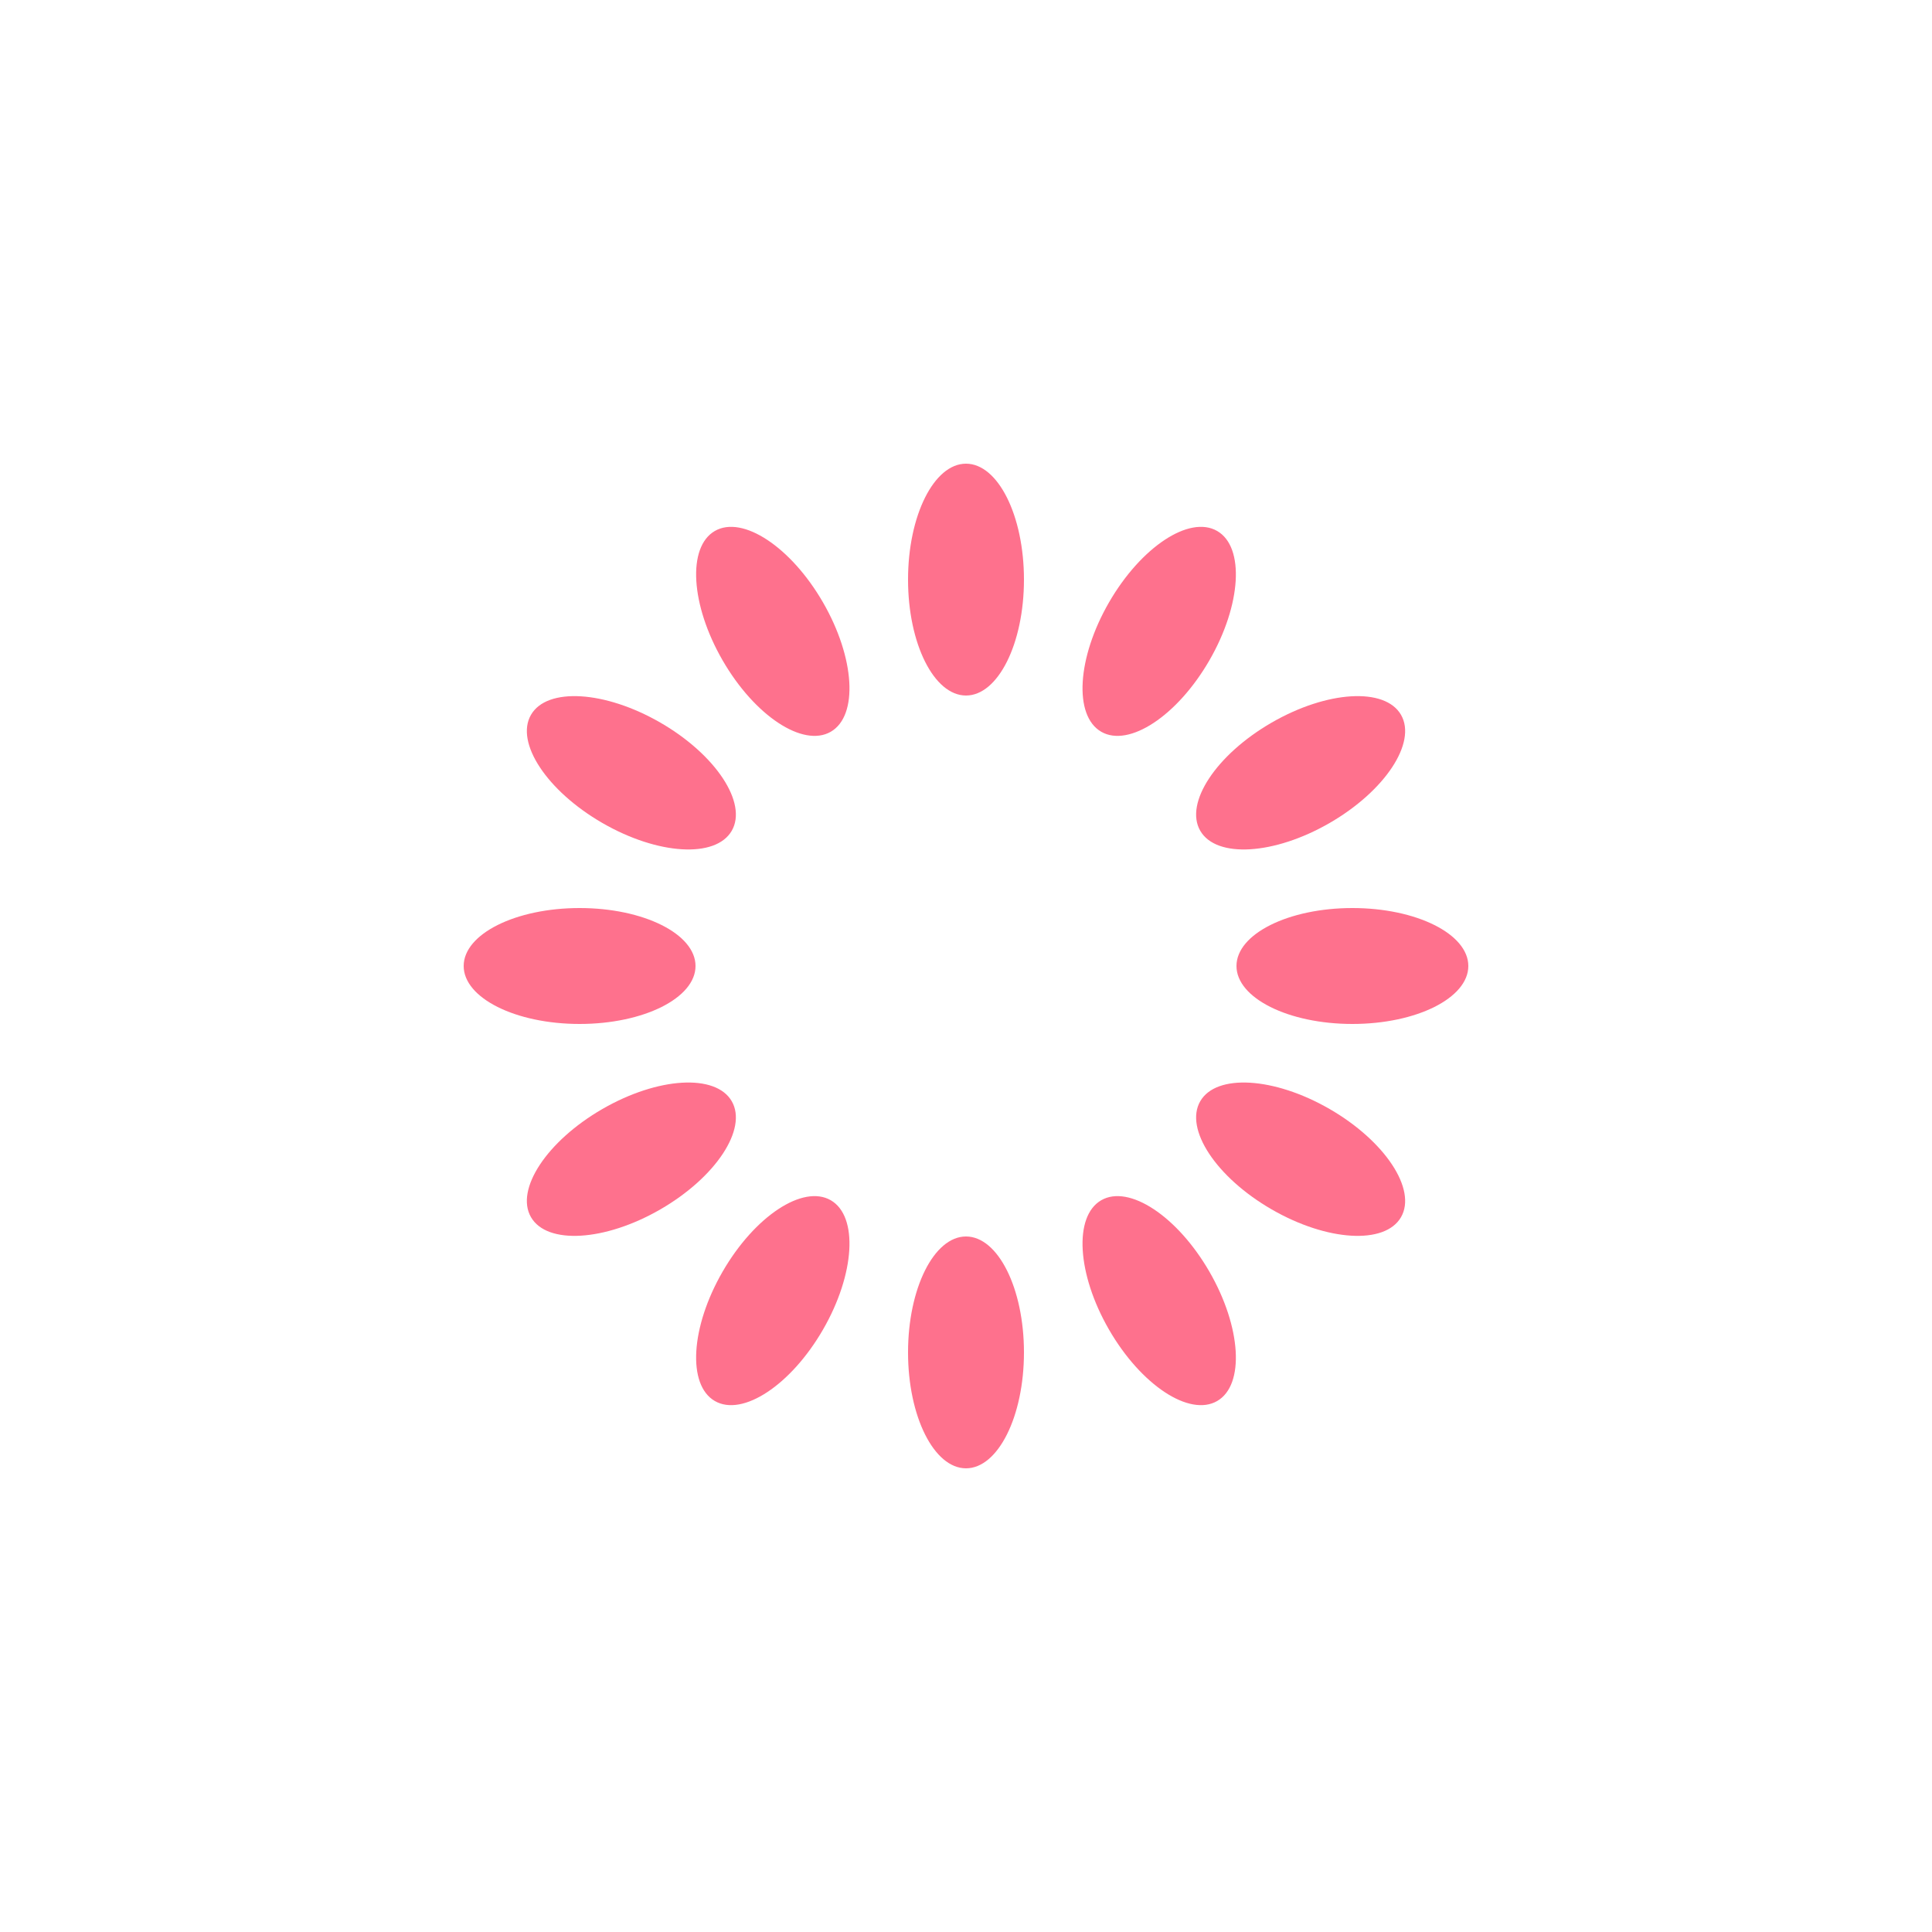
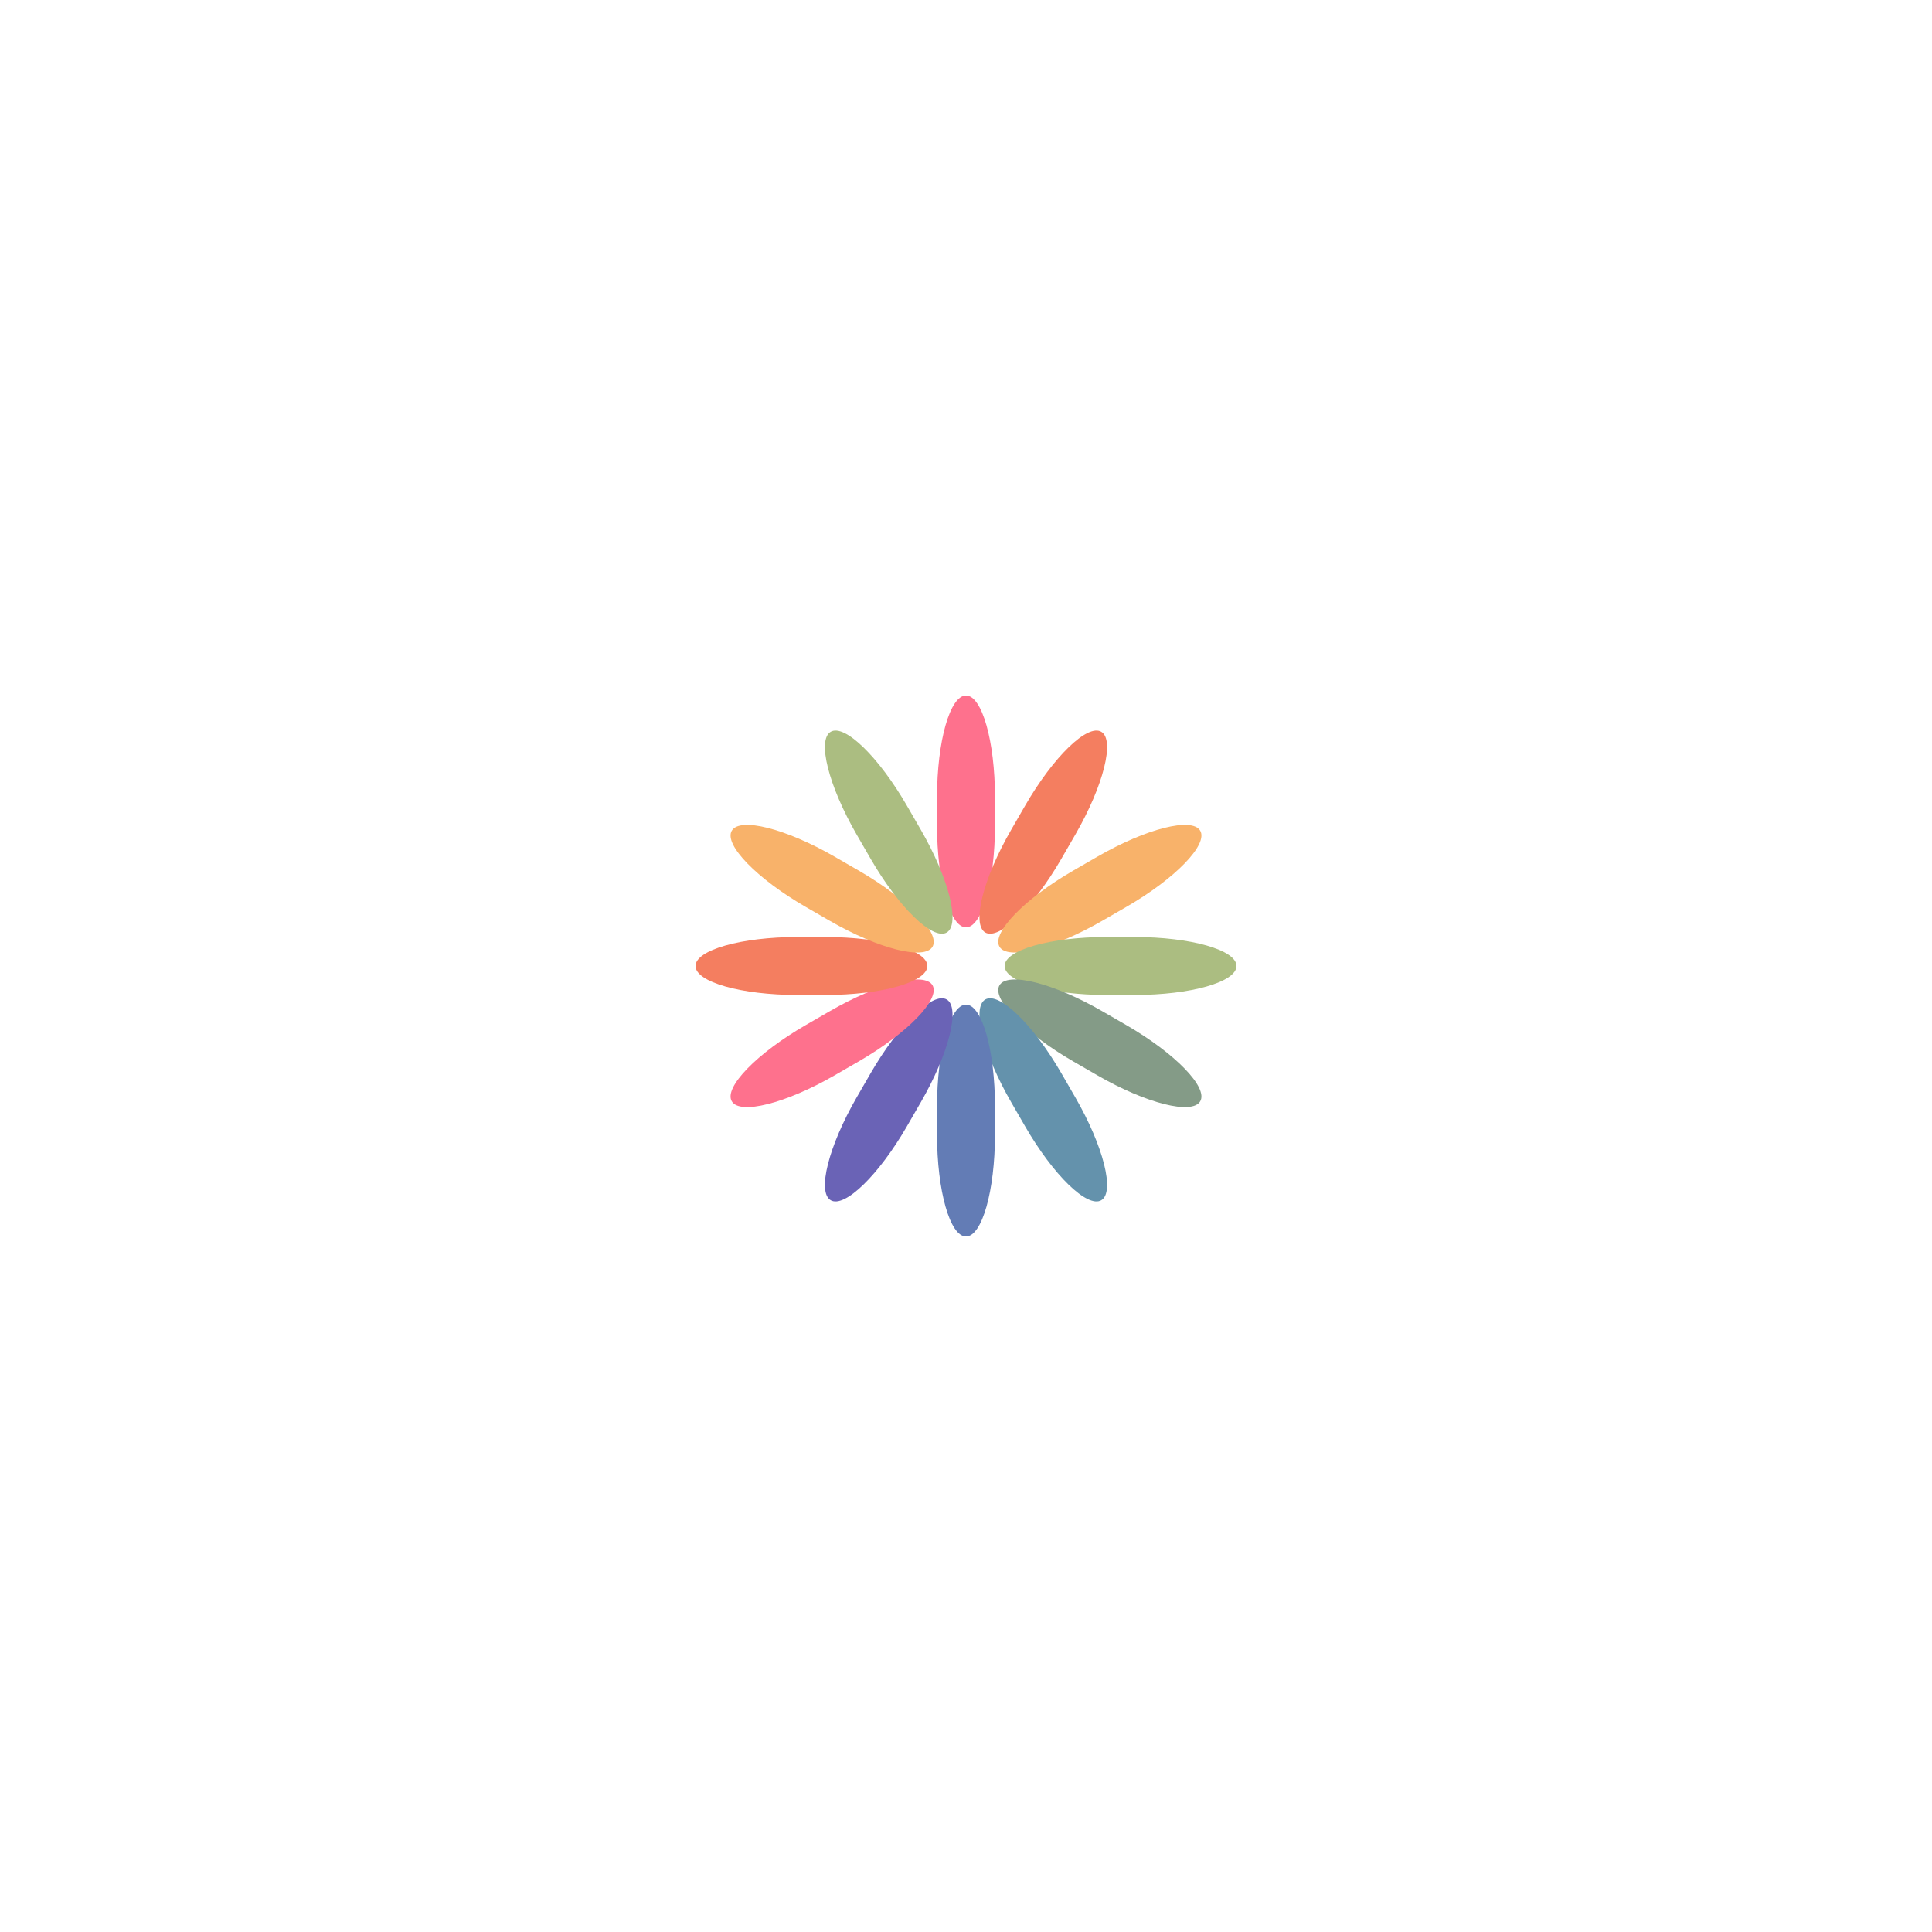
- <svg xmlns="http://www.w3.org/2000/svg" style="margin: auto; background: rgb(255, 255, 255); display: block; shape-rendering: auto;" width="200px" height="200px" viewBox="0 0 100 100" preserveAspectRatio="xMidYMid">
+ <svg xmlns="http://www.w3.org/2000/svg" style="margin: auto; background: none; display: block; shape-rendering: auto;" width="96px" height="96px" viewBox="0 0 100 100" preserveAspectRatio="xMidYMid">
  <g transform="rotate(0 50 50)">
-     <rect x="47" y="24" rx="3" ry="6" width="6" height="12" fill="#fe718d">
+     <rect x="48.5" y="36" rx="1.5" ry="5.28" width="3" height="12" fill="#fe718d">
      <animate attributeName="opacity" values="1;0" keyTimes="0;1" dur="1s" begin="-0.917s" repeatCount="indefinite" />
    </rect>
  </g>
  <g transform="rotate(30 50 50)">
-     <rect x="47" y="24" rx="3" ry="6" width="6" height="12" fill="#fe718d">
+     <rect x="48.5" y="36" rx="1.5" ry="5.28" width="3" height="12" fill="#f47e60">
      <animate attributeName="opacity" values="1;0" keyTimes="0;1" dur="1s" begin="-0.833s" repeatCount="indefinite" />
    </rect>
  </g>
  <g transform="rotate(60 50 50)">
-     <rect x="47" y="24" rx="3" ry="6" width="6" height="12" fill="#fe718d">
+     <rect x="48.5" y="36" rx="1.5" ry="5.28" width="3" height="12" fill="#f8b26a">
      <animate attributeName="opacity" values="1;0" keyTimes="0;1" dur="1s" begin="-0.75s" repeatCount="indefinite" />
    </rect>
  </g>
  <g transform="rotate(90 50 50)">
-     <rect x="47" y="24" rx="3" ry="6" width="6" height="12" fill="#fe718d">
+     <rect x="48.5" y="36" rx="1.5" ry="5.28" width="3" height="12" fill="#abbd81">
      <animate attributeName="opacity" values="1;0" keyTimes="0;1" dur="1s" begin="-0.667s" repeatCount="indefinite" />
    </rect>
  </g>
  <g transform="rotate(120 50 50)">
-     <rect x="47" y="24" rx="3" ry="6" width="6" height="12" fill="#fe718d">
+     <rect x="48.5" y="36" rx="1.5" ry="5.28" width="3" height="12" fill="#849b87">
      <animate attributeName="opacity" values="1;0" keyTimes="0;1" dur="1s" begin="-0.583s" repeatCount="indefinite" />
    </rect>
  </g>
  <g transform="rotate(150 50 50)">
-     <rect x="47" y="24" rx="3" ry="6" width="6" height="12" fill="#fe718d">
+     <rect x="48.5" y="36" rx="1.5" ry="5.28" width="3" height="12" fill="#6492ac">
      <animate attributeName="opacity" values="1;0" keyTimes="0;1" dur="1s" begin="-0.5s" repeatCount="indefinite" />
    </rect>
  </g>
  <g transform="rotate(180 50 50)">
-     <rect x="47" y="24" rx="3" ry="6" width="6" height="12" fill="#fe718d">
+     <rect x="48.5" y="36" rx="1.5" ry="5.28" width="3" height="12" fill="#637cb5">
      <animate attributeName="opacity" values="1;0" keyTimes="0;1" dur="1s" begin="-0.417s" repeatCount="indefinite" />
    </rect>
  </g>
  <g transform="rotate(210 50 50)">
-     <rect x="47" y="24" rx="3" ry="6" width="6" height="12" fill="#fe718d">
+     <rect x="48.5" y="36" rx="1.5" ry="5.28" width="3" height="12" fill="#6a63b6">
      <animate attributeName="opacity" values="1;0" keyTimes="0;1" dur="1s" begin="-0.333s" repeatCount="indefinite" />
    </rect>
  </g>
  <g transform="rotate(240 50 50)">
-     <rect x="47" y="24" rx="3" ry="6" width="6" height="12" fill="#fe718d">
+     <rect x="48.5" y="36" rx="1.5" ry="5.28" width="3" height="12" fill="#fe718d">
      <animate attributeName="opacity" values="1;0" keyTimes="0;1" dur="1s" begin="-0.25s" repeatCount="indefinite" />
    </rect>
  </g>
  <g transform="rotate(270 50 50)">
-     <rect x="47" y="24" rx="3" ry="6" width="6" height="12" fill="#fe718d">
+     <rect x="48.5" y="36" rx="1.5" ry="5.28" width="3" height="12" fill="#f47e60">
      <animate attributeName="opacity" values="1;0" keyTimes="0;1" dur="1s" begin="-0.167s" repeatCount="indefinite" />
    </rect>
  </g>
  <g transform="rotate(300 50 50)">
-     <rect x="47" y="24" rx="3" ry="6" width="6" height="12" fill="#fe718d">
+     <rect x="48.5" y="36" rx="1.5" ry="5.28" width="3" height="12" fill="#f8b26a">
      <animate attributeName="opacity" values="1;0" keyTimes="0;1" dur="1s" begin="-0.083s" repeatCount="indefinite" />
    </rect>
  </g>
  <g transform="rotate(330 50 50)">
-     <rect x="47" y="24" rx="3" ry="6" width="6" height="12" fill="#fe718d">
+     <rect x="48.5" y="36" rx="1.5" ry="5.28" width="3" height="12" fill="#abbd81">
      <animate attributeName="opacity" values="1;0" keyTimes="0;1" dur="1s" begin="0s" repeatCount="indefinite" />
    </rect>
  </g>
</svg>
